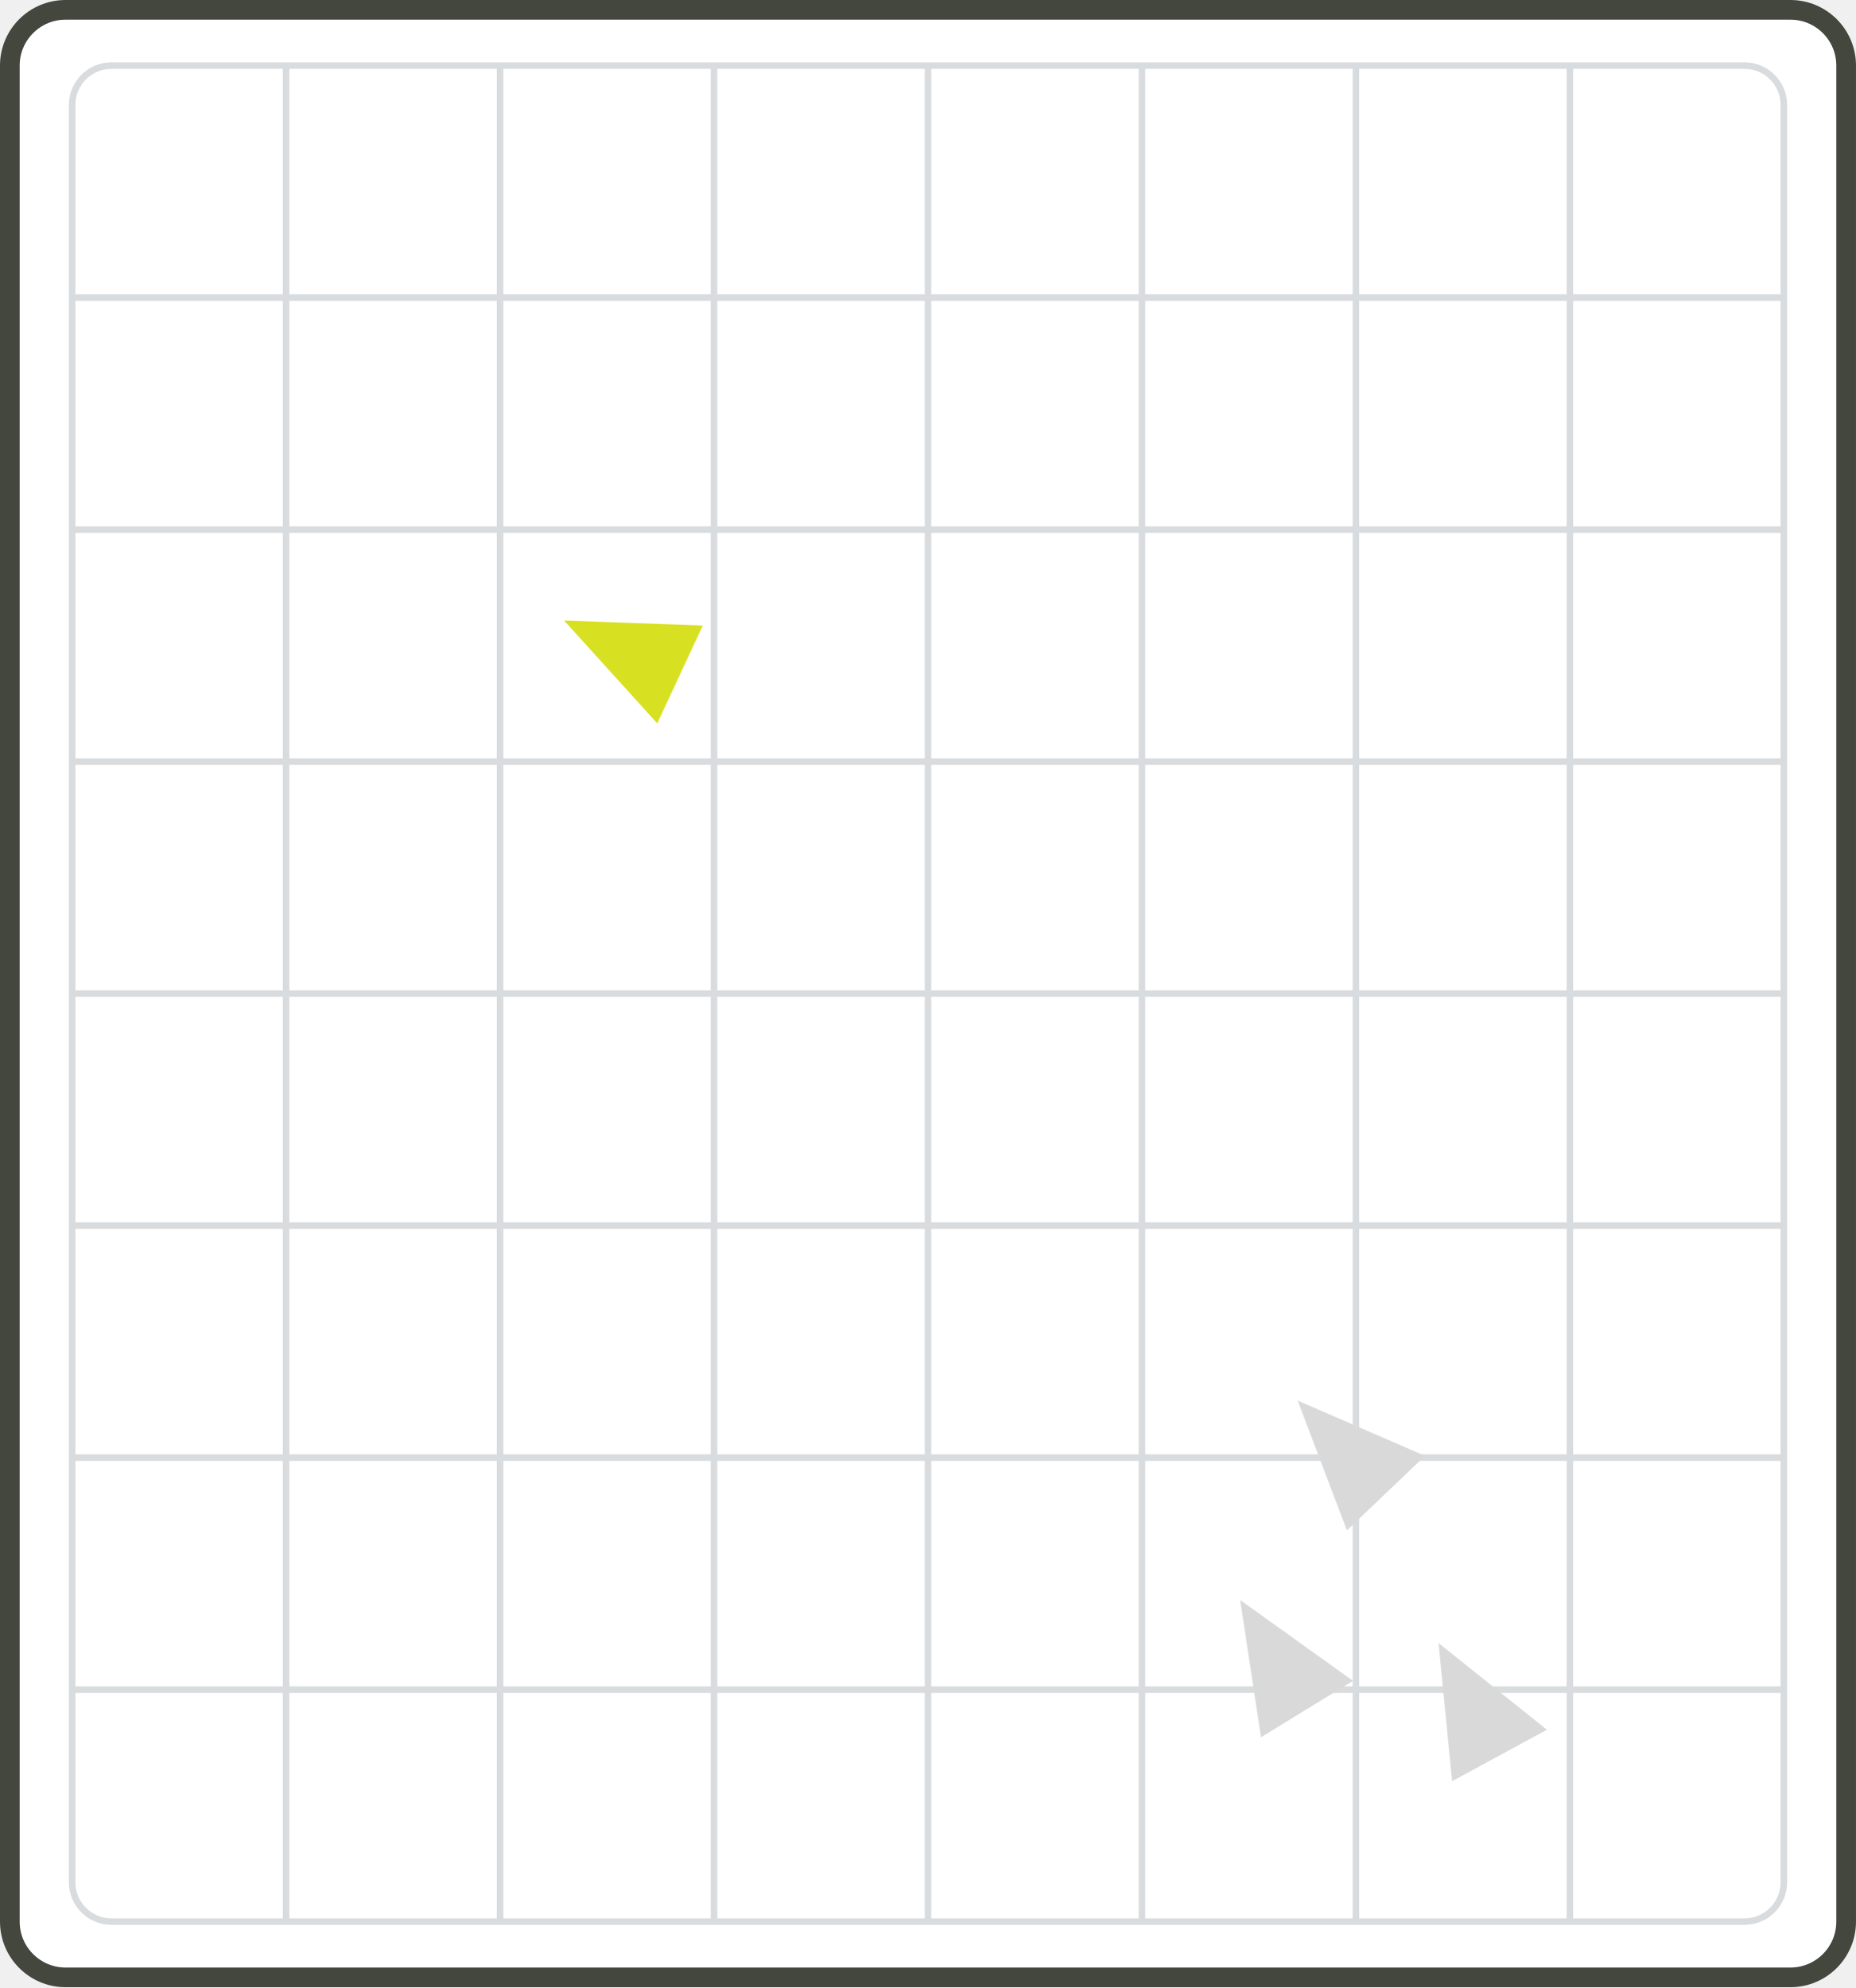
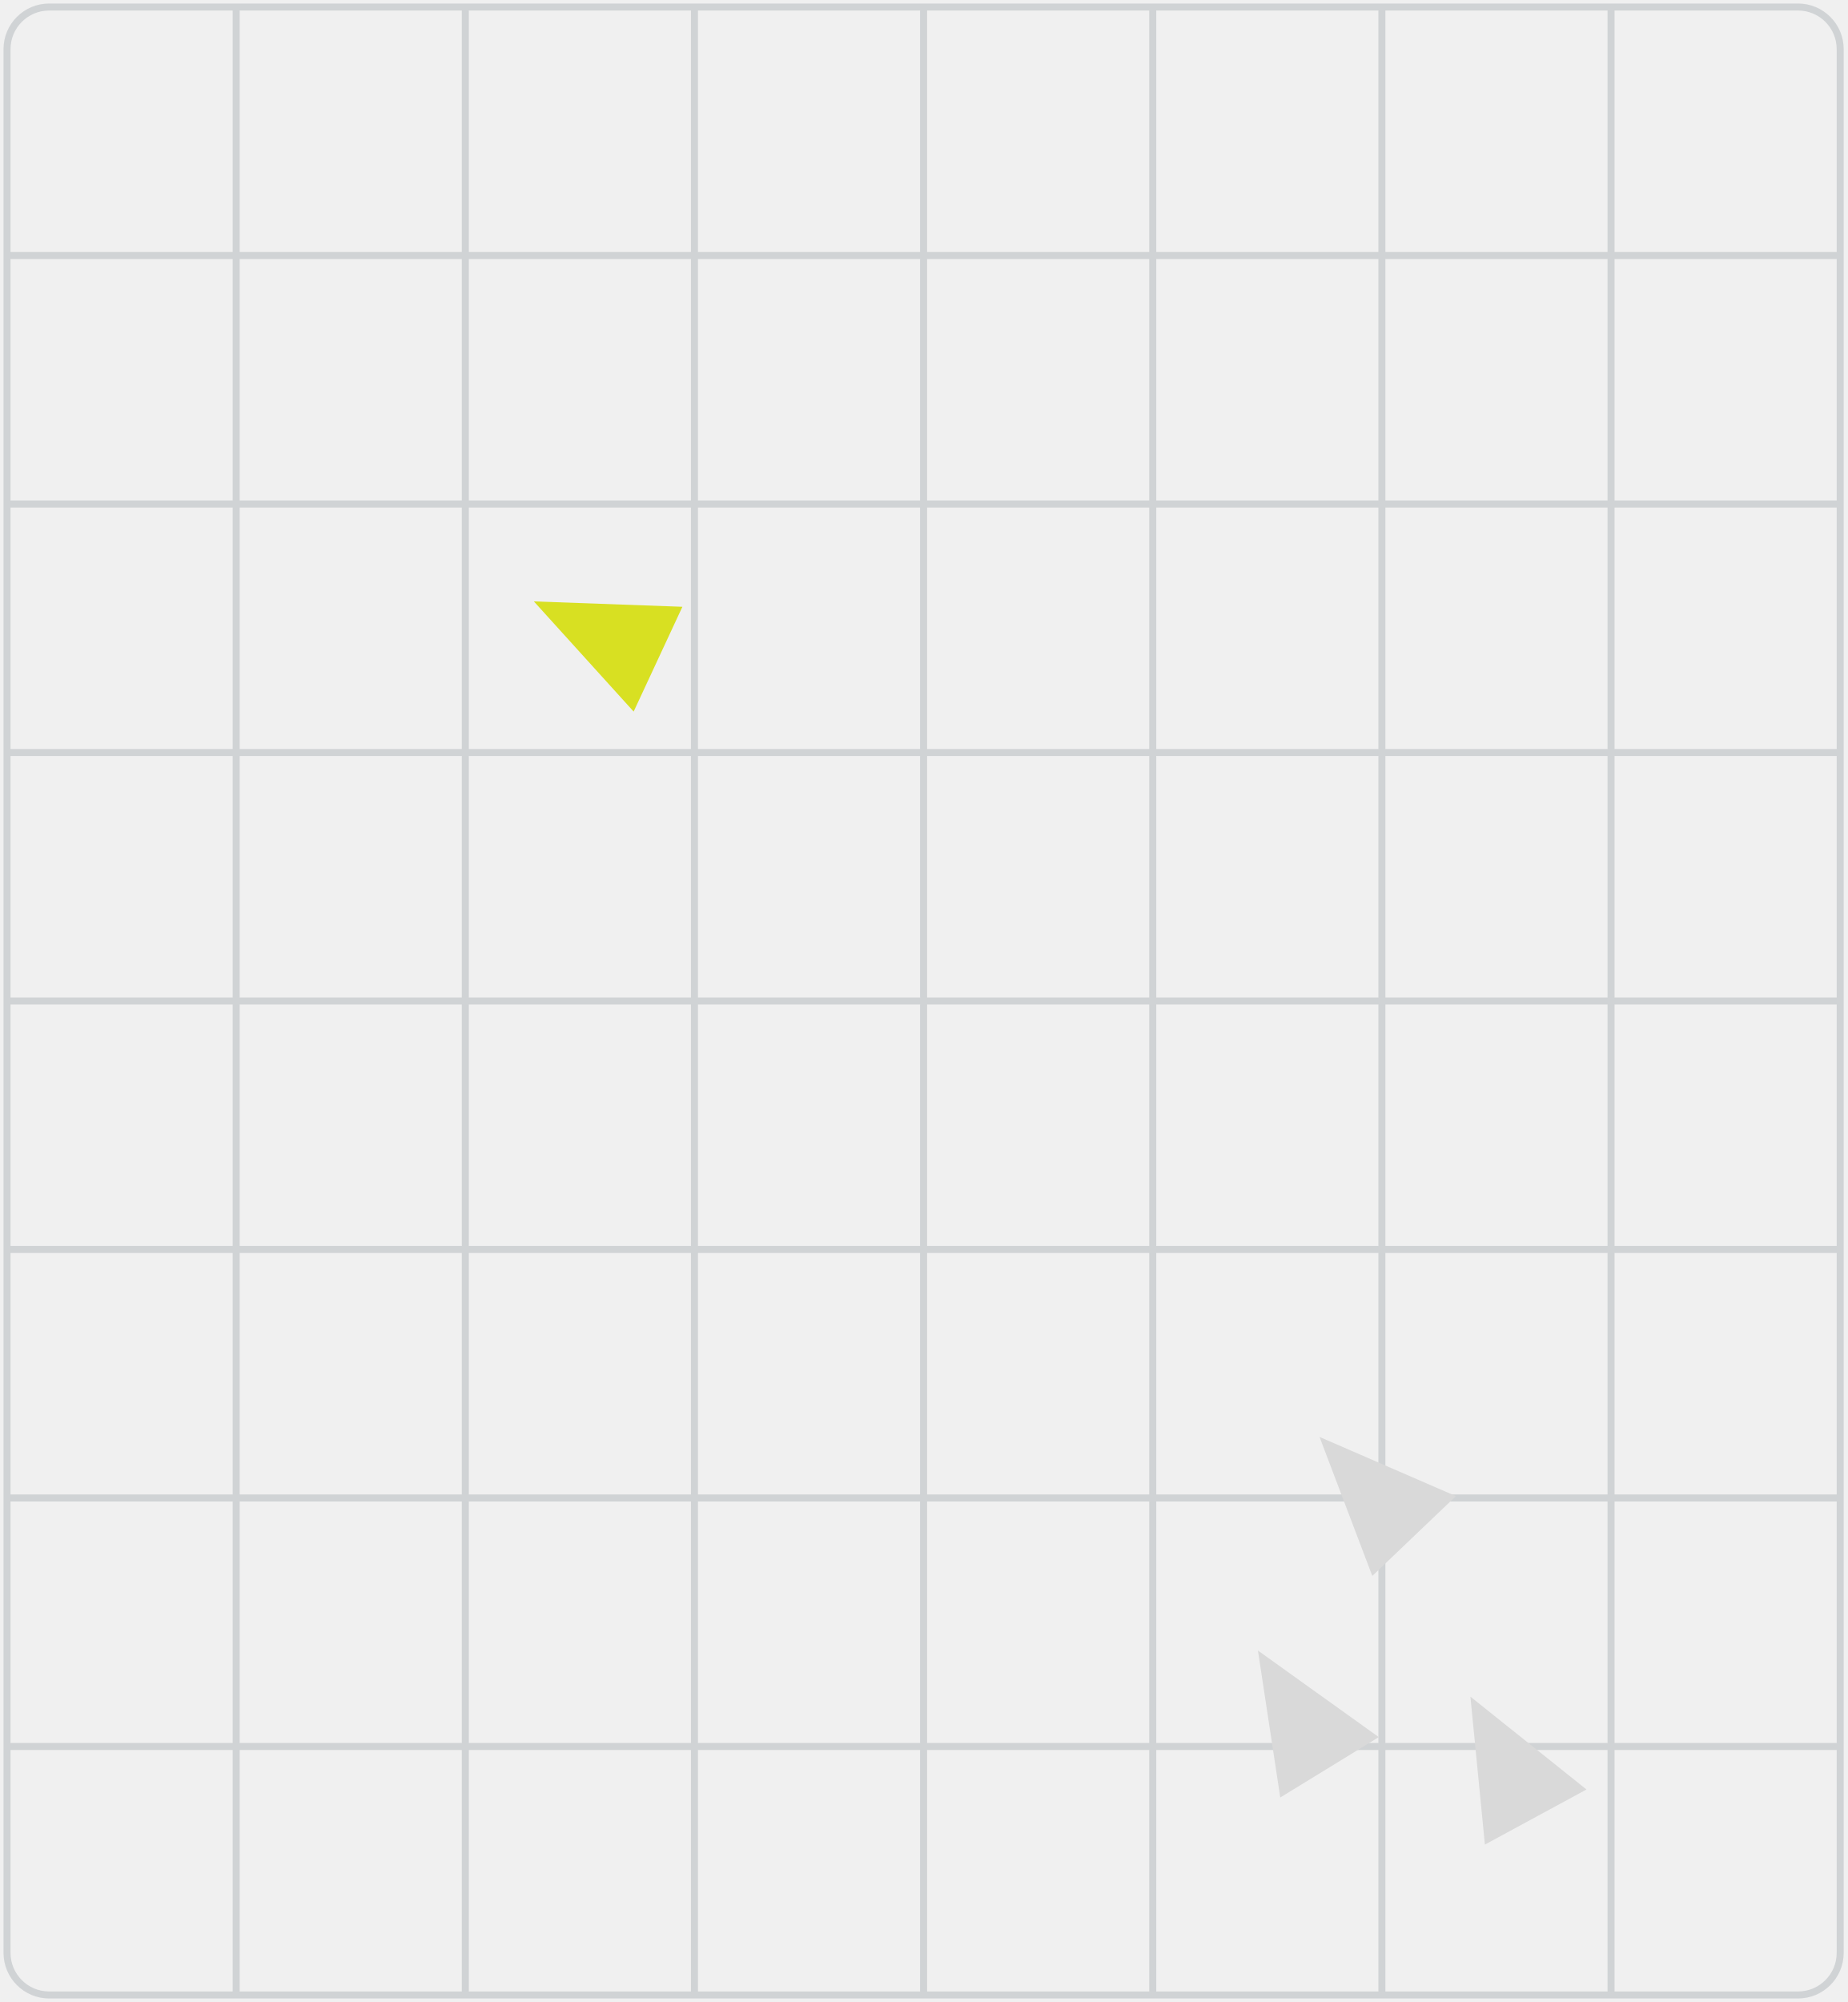
- <svg xmlns="http://www.w3.org/2000/svg" width="283" height="303" viewBox="0 0 283 303" fill="none">
-   <rect x="1.5" y="1.5" width="280" height="300" rx="8.5" fill="white" stroke="#43473E" stroke-width="3" />
-   <path opacity="0.4" d="M11 151.5H272M11 151.5V186.875M11 151.5V116.125M272 151.5V186.875M272 151.5V116.125M272 80.75H11M272 80.75V116.125M272 80.75V45.375M11 80.75V116.125M11 80.75V45.375M11 222.25H272M11 222.25V257.625M11 222.25V186.875M272 222.25V257.625M272 222.25V186.875M11 257.625V287C11 290.314 13.686 293 17 293H43.625M11 257.625H272M272 257.625V287C272 290.314 269.314 293 266 293H239.375M272 186.875H11M11 116.125H272M272 45.375V16C272 12.686 269.314 10 266 10H239.375M272 45.375H11M11 45.375V16C11 12.686 13.686 10 17 10H43.625M141.5 10V293M141.5 10H108.875M141.5 10H174.125M141.5 293H108.875M141.5 293H174.125M76.25 293V10M76.25 293H43.625M76.25 293H108.875M76.25 10H43.625M76.25 10H108.875M206.75 10V293M206.75 10H174.125M206.75 10H239.375M206.75 293H174.125M206.75 293H239.375M43.625 293V10M108.875 10V293M174.125 10V293M239.375 10V293" stroke="#A1A8AD" />
-   <path d="M219.351 250.529L235.879 263.748L221.415 271.592L219.351 250.529Z" fill="#D9D9D9" />
-   <path d="M86.008 94.613L107.158 95.38L100.217 110.299L86.008 94.613Z" fill="#D8E022" />
-   <path d="M189.099 243.966L206.306 256.289L192.279 264.89L189.099 243.966Z" fill="#D9D9D9" />
-   <path d="M197.872 213.559L217.287 221.985L205.384 233.346L197.872 213.559Z" fill="#D9D9D9" />
+ <svg xmlns="http://www.w3.org/2000/svg" width="263" height="285" viewBox="0 0 263 285" fill="none">
+   <path opacity="0.4" d="M1 142.5H262M1 142.5V177.875M1 142.5V107.125M262 142.5V177.875M262 142.5V107.125M262 71.75H1M262 71.75V107.125M262 71.75V36.375M1 71.75V107.125M1 71.75V36.375M1 213.25H262M1 213.25V248.625M1 213.25V177.875M262 213.25V248.625M262 213.25V177.875M1 248.625V278C1 281.314 3.686 284 7 284H33.625M1 248.625H262M262 248.625V278C262 281.314 259.314 284 256 284H229.375M262 177.875H1M1 107.125H262M262 36.375V7C262 3.686 259.314 1 256 1H229.375M262 36.375H1M1 36.375V7C1 3.686 3.686 1 7 1H33.625M131.5 1V284M131.5 1H98.875M131.5 1H164.125M131.5 284H98.875M131.5 284H164.125M66.25 284V1M66.25 284H33.625M66.25 284H98.875M66.25 1H33.625M66.25 1H98.875M196.75 1V284M196.75 1H164.125M196.75 1H229.375M196.75 284H164.125M196.75 284H229.375M33.625 284V1M98.875 1V284M164.125 1V284M229.375 1V284" stroke="#A1A8AD" />
+   <path d="M209.351 241.529L225.879 254.748L211.415 262.592L209.351 241.529Z" fill="#D9D9D9" />
+   <path d="M76.008 85.613L97.158 86.38L90.217 101.299L76.008 85.613Z" fill="#D8E022" />
+   <path d="M179.099 234.966L196.306 247.289L182.279 255.89L179.099 234.966Z" fill="#D9D9D9" />
+   <path d="M187.872 204.559L207.287 212.985L195.384 224.346L187.872 204.559Z" fill="#D9D9D9" />
</svg>
